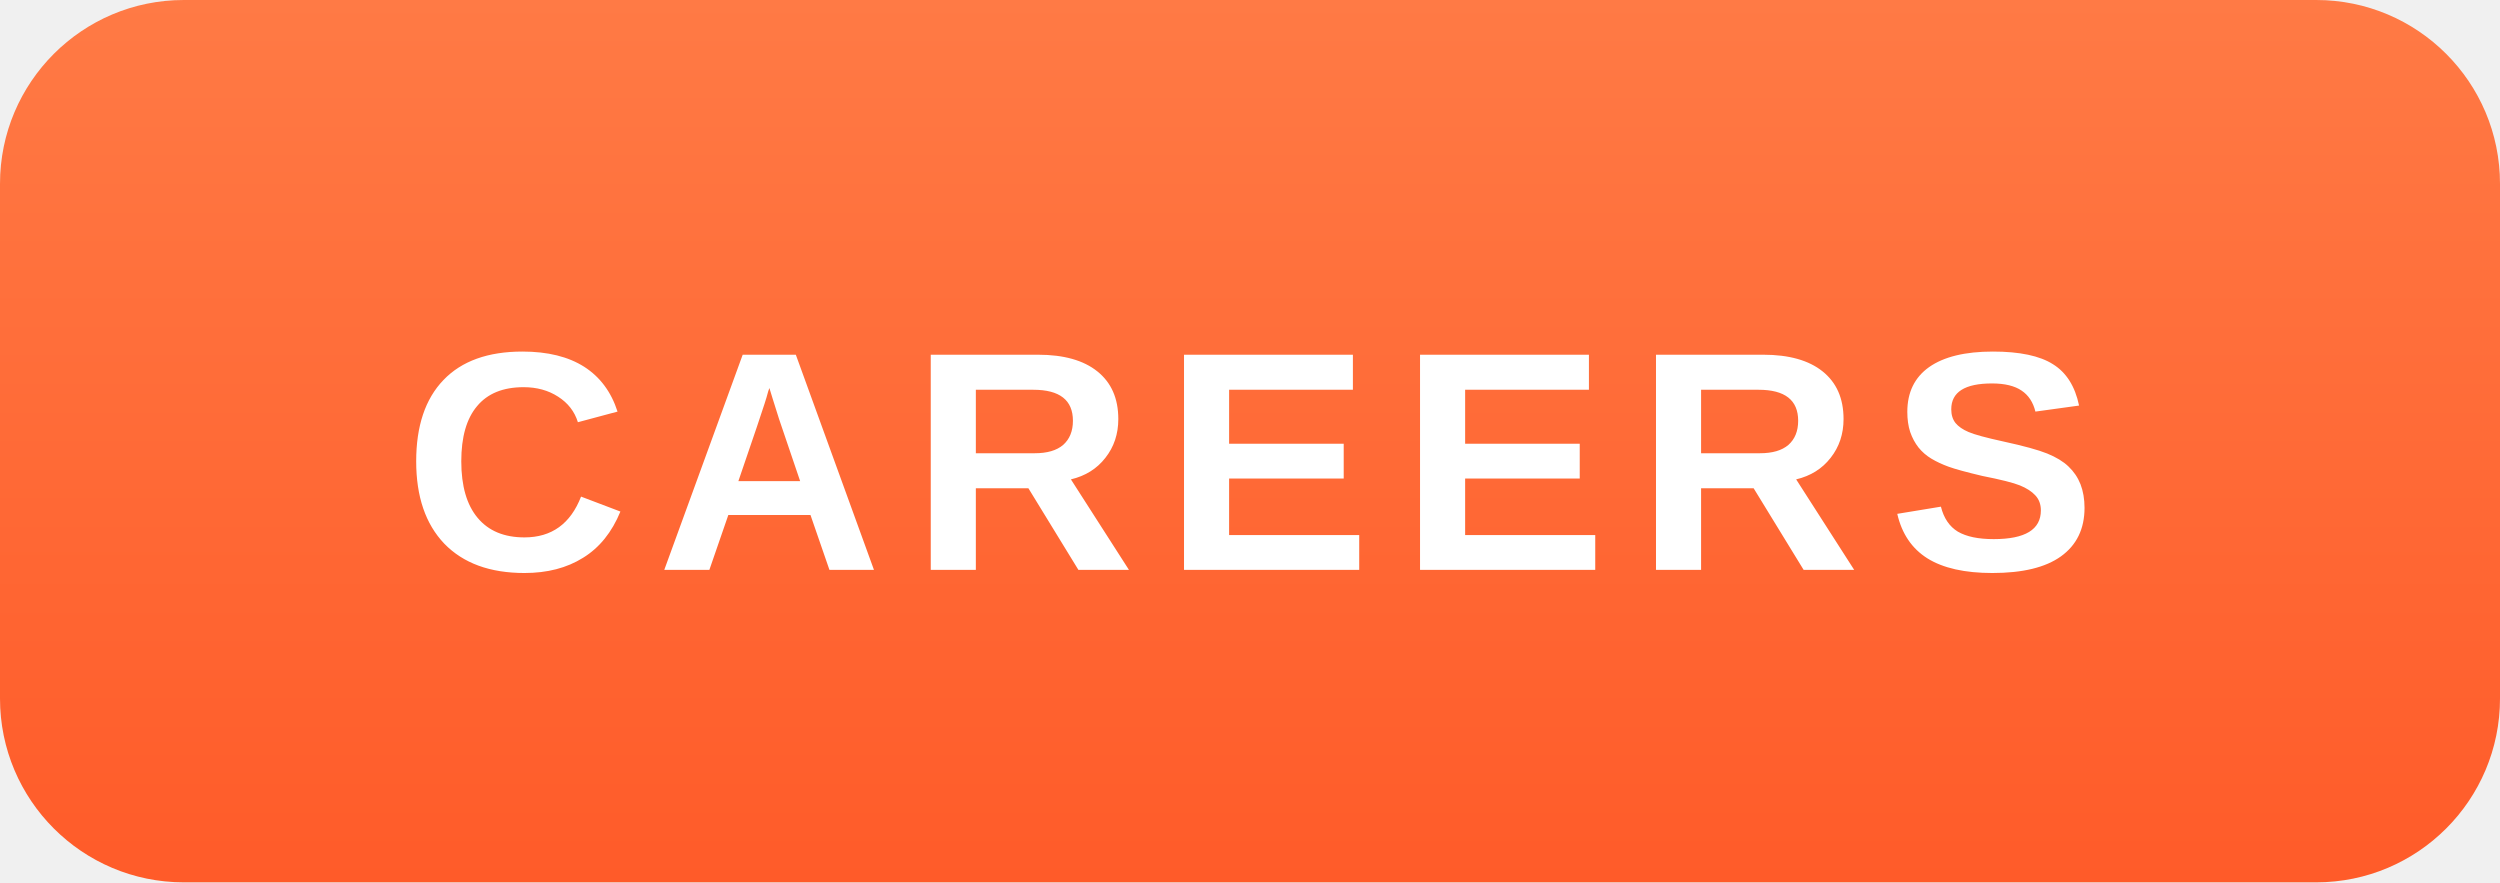
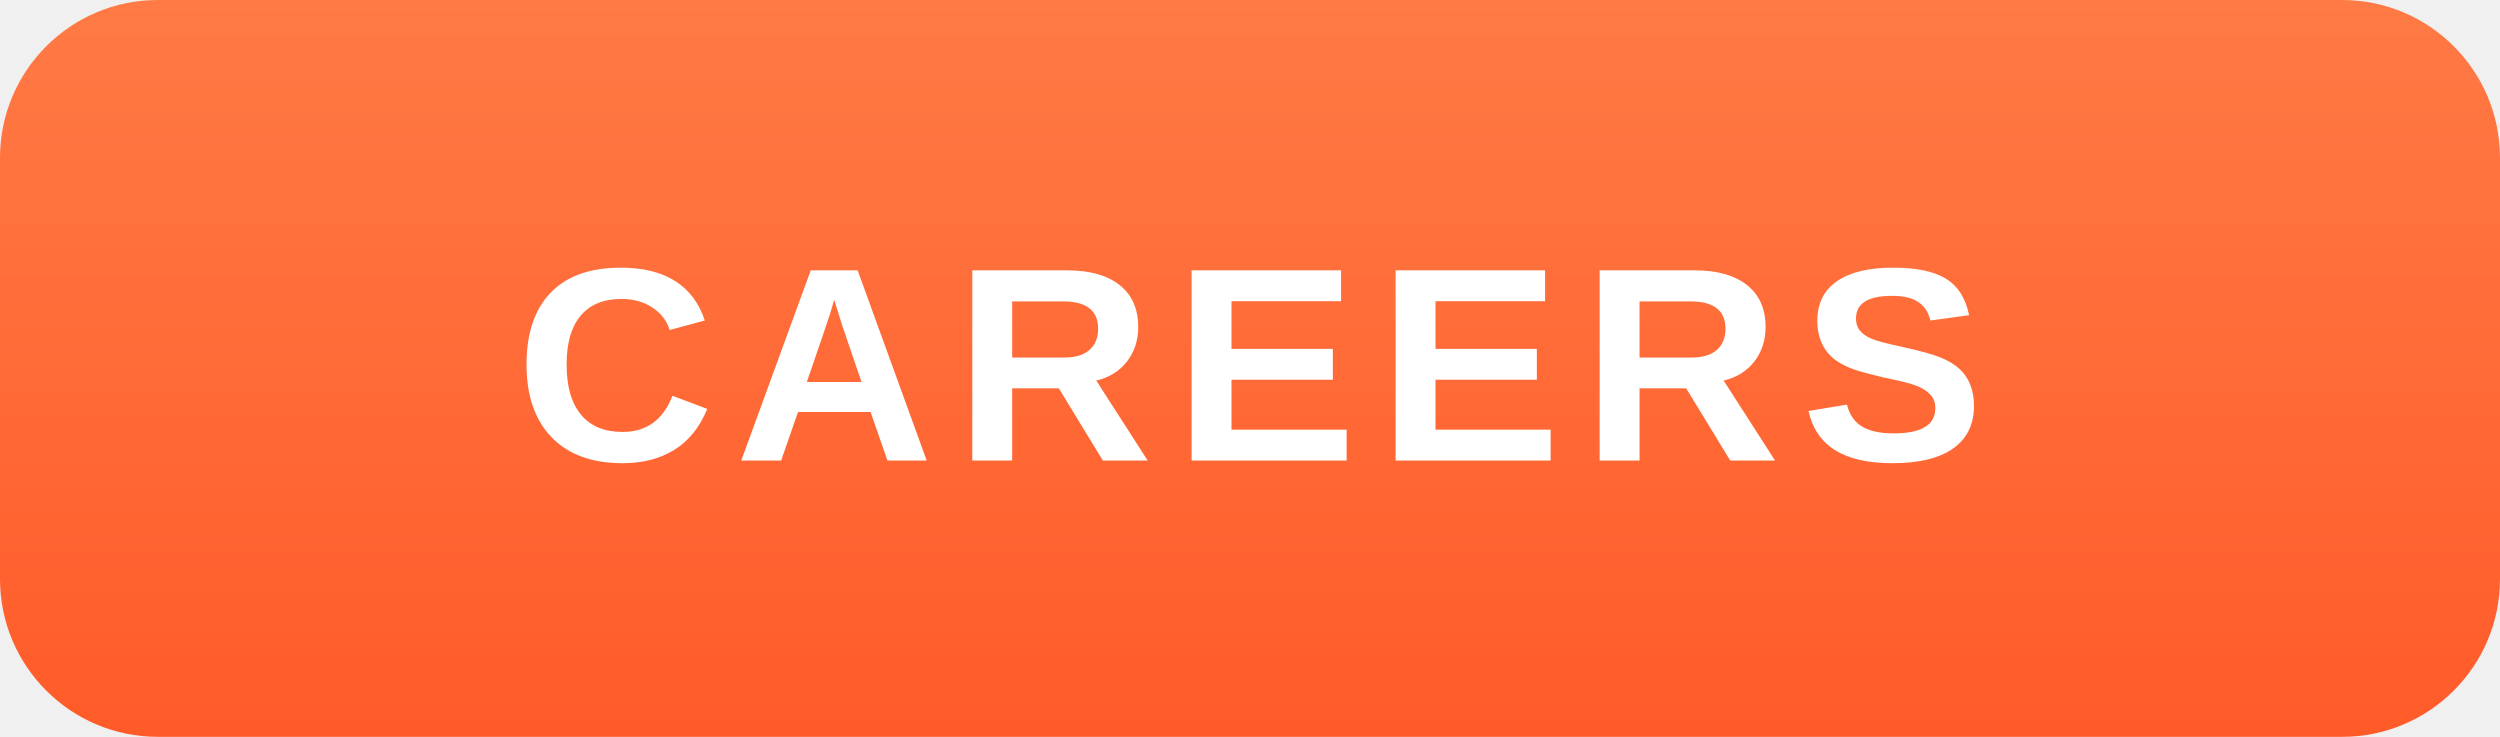
- <svg xmlns="http://www.w3.org/2000/svg" width="136" height="48" viewBox="0 0 136 48" role="img" aria-label="CAREERS">
+ <svg xmlns="http://www.w3.org/2000/svg" width="190" height="56" viewBox="0 0 190 56" role="img" aria-label="CAREERS">
  <defs>
    <linearGradient id="g" x1="0" y1="0" x2="0" y2="1">
      <stop offset="0" stop-color="#ff7a45" />
      <stop offset="1" stop-color="#ff5b29" />
    </linearGradient>
  </defs>
-   <rect width="136" height="48" rx="10" fill="url(#g)" />
-   <text x="68" y="31" font-family="'Segoe UI', -apple-system, 'Helvetica Neue', Arial, sans-serif" font-size="17" font-weight="800" letter-spacing="1.5" fill="#ffffff" text-anchor="middle">CAREERS</text>
+   <rect width="190" height="56" rx="12" fill="url(#g)" />
+   <text x="95" y="35" font-family="'Segoe UI', -apple-system, 'Helvetica Neue', Arial, sans-serif" font-size="21" font-weight="800" letter-spacing="1.5" fill="#ffffff" text-anchor="middle">CAREERS</text>
</svg>
